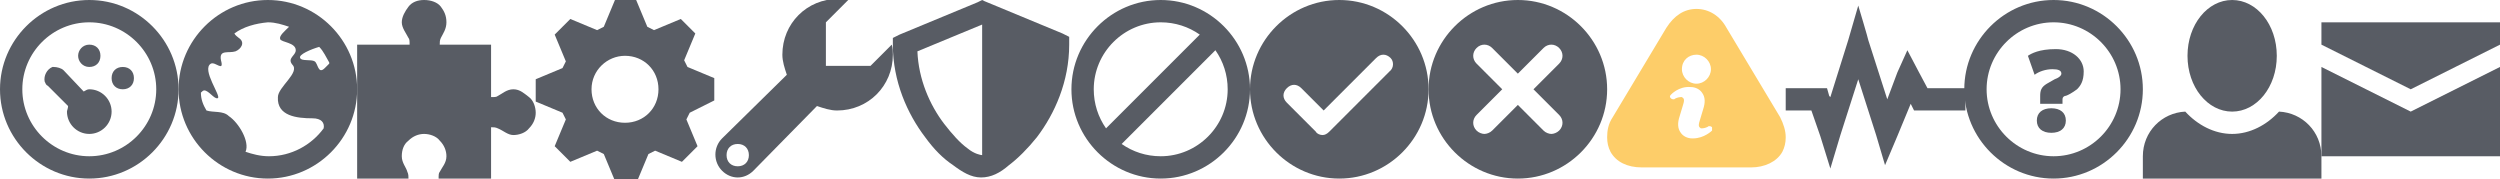
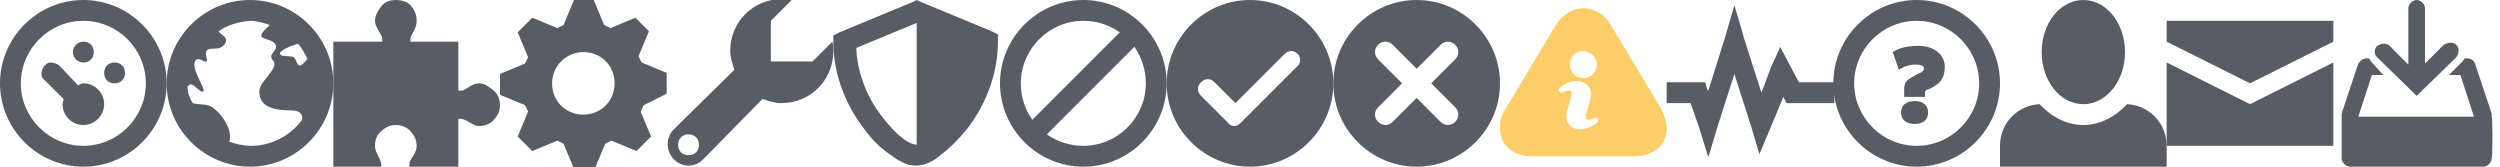
- <svg xmlns="http://www.w3.org/2000/svg" version="1.1" id="Layer_1" x="0px" y="0px" width="224px" height="16px" viewBox="0 0 224 16" style="enable-background:new 0 0 224 16;" xml:space="preserve">
+ <svg xmlns="http://www.w3.org/2000/svg" version="1.1" id="Layer_1" x="0px" y="0px" width="240px" height="16px" viewBox="0 0 240 16" style="enable-background:new 0 0 240 16;" xml:space="preserve">
  <style type="text/css">
	.st0{fill:#585C64;}
	.st1{display:none;fill:#585C64;}
	.st2{fill:#FDCD69;}
</style>
  <path class="st0" d="M8,0C3.6,0,0,3.6,0,8s3.6,8,8,8s8-3.6,8-8S12.4,0,8,0z M8,2c3.3,0,6,2.7,6,6s-2.7,6-6,6s-6-2.7-6-6S4.7,2,8,2z   M8,4C7.4,4,7,4.5,7,5s0.4,1,1,1s1-0.4,1-1S8.6,4,8,4z M4.7,6C4.2,6.2,3.9,6.8,4,7.3c0.1,0.2,0.1,0.3,0.3,0.4l1.8,1.8  C6.1,9.7,6,9.9,6,10c0,1.1,0.9,2,2,2s2-0.9,2-2S9.1,8,8,8C7.8,8,7.7,8.1,7.5,8.2L5.7,6.3C5.5,6.1,5.1,6,4.8,6H4.7L4.7,6z M11,6  c-0.6,0-1,0.4-1,1s0.4,1,1,1s1-0.4,1-1S11.6,6,11,6z" />
  <path class="st0" d="M24,0c-4.4,0-8,3.6-8,8s3.6,8,8,8s8-3.6,8-8S28.4,0,24,0z M24,2c0.7,0,1.3,0.2,1.9,0.4  c-0.4,0.4-0.9,0.8-0.8,1.1s1.4,0.3,1.4,1c0,0.5-0.8,0.7-0.3,1.3c0.7,0.7-1.3,2-1.3,2.9c-0.1,1.7,1.7,1.9,3.1,1.9  c0.8,0,1.1,0.4,1,0.9C27.9,13,26.1,14,24.1,14c-0.8,0-1.5-0.2-2.1-0.4c0.4-0.9-0.6-2.6-1.5-3.2c-0.5-0.5-1.4-0.3-2-0.5  c-0.3-0.5-0.5-1-0.5-1.6c0.1-0.1,0.2-0.2,0.3-0.2c0.4,0,0.9,0.8,1.2,0.7c0.4-0.1-1.5-2.6-0.6-3.1c0.4-0.2,1.2,0.8,0.9-0.3  c-0.2-1,0.7-0.6,1.3-0.8c0.5-0.2,0.9-0.8,0.3-1.2C21.3,3.3,21.1,3.2,21,3C21.8,2.4,22.9,2.1,24,2L24,2z M28.6,4.2  c0.4,0.4,0.6,0.9,0.9,1.4c0,0,0,0,0,0.1c-0.1,0.1-0.2,0.2-0.4,0.4c-0.6,0.6-0.6-0.4-0.9-0.6s-1.2,0-1.3-0.3  C26.7,4.9,27.9,4.4,28.6,4.2z" />
  <path class="st0" d="M38,0c-0.6,0-1.1,0.2-1.4,0.6S36,1.5,36,2s0.4,1,0.6,1.4c0.1,0.1,0.1,0.3,0.1,0.6H32v12h4.6  c0-0.2,0-0.4-0.1-0.6C36.4,15,36,14.6,36,14s0.2-1.1,0.6-1.4C37,12.2,37.5,12,38,12s1.1,0.2,1.4,0.6C39.8,13,40,13.5,40,14  c0,0.6-0.4,1-0.6,1.4c-0.1,0.1-0.1,0.3-0.1,0.6H44v-4.6c0.2,0,0.4,0,0.6,0.1c0.5,0.2,0.9,0.6,1.4,0.6s1.1-0.2,1.4-0.6  c0.4-0.4,0.6-0.9,0.6-1.4S47.8,9,47.4,8.7S46.6,8,46,8s-1,0.4-1.4,0.6c-0.1,0.1-0.3,0.1-0.6,0.1V4h-4.6c0-0.2,0-0.4,0.1-0.6  C39.7,3,40,2.6,40,2s-0.2-1-0.5-1.4S38.6,0,38,0z" />
  <path class="st0" d="M55.1,0l-1,2.4c-0.2,0.1-0.4,0.2-0.6,0.3l-2.4-1l-1.4,1.4l1,2.4c-0.1,0.2-0.2,0.4-0.3,0.6l-2.4,1v2l2.4,1  c0.1,0.2,0.2,0.4,0.3,0.6l-1,2.4l1.4,1.4l2.4-1c0.2,0.1,0.4,0.2,0.6,0.3l1,2.4h2l1-2.4c0.2-0.1,0.4-0.2,0.6-0.3l2.4,1l1.4-1.4  l-1-2.4c0.1-0.2,0.2-0.4,0.3-0.6L64,9V7l-2.4-1c-0.1-0.2-0.2-0.4-0.3-0.6l1-2.4L61,1.7l-2.4,1c-0.2-0.1-0.4-0.2-0.6-0.3L57,0H55.1z   M56,5c1.7,0,3,1.3,3,3s-1.3,3-3,3s-3-1.3-3-3S54.4,5,56,5z" />
  <path class="st0" d="M75.1-0.1c-2.8,0-5,2.2-5,5c0,0.6,0.2,1.2,0.4,1.8l-5.8,5.7c-0.8,0.8-0.8,2.1,0,2.9c0.4,0.4,0.9,0.6,1.4,0.6  s1-0.2,1.4-0.6l5.7-5.8c0.6,0.2,1.2,0.4,1.8,0.4c2.8,0,5-2.2,5-5c0-0.3,0-0.6-0.1-0.9L78,5.9h-4V2l2-2C75.7,0,75.4,0,75.1-0.1  L75.1-0.1z M66.1,12.9c0.6,0,1,0.4,1,1s-0.4,1-1,1s-1-0.4-1-1S65.5,12.9,66.1,12.9z" />
  <path class="st0" d="M88,0l-0.4,0.2l-7,2.9L80,3.4V4c0,3.3,1.3,6.2,2.9,8.3c0.8,1.1,1.6,1.9,2.5,2.5c0.8,0.6,1.6,1.1,2.5,1.1  s1.7-0.4,2.5-1.1c0.8-0.6,1.7-1.5,2.5-2.5c1.6-2.1,2.9-5,2.9-8.3V3.3L95.2,3l-7-2.9C88.4,0.2,88,0,88,0z M88,2.2v11.7  c-0.1,0-0.7-0.1-1.3-0.6c-0.7-0.5-1.4-1.3-2.1-2.2c-1.3-1.7-2.3-4-2.4-6.5L88,2.2L88,2.2z" />
  <path class="st0" d="M104,0c-4.4,0-8,3.6-8,8s3.6,8,8,8s8-3.6,8-8S108.4,0,104,0z M104,2c1.3,0,2.5,0.4,3.5,1.1l-8.4,8.4  C98.4,10.5,98,9.3,98,8C98,4.7,100.7,2,104,2z M108.9,4.5c0.7,1,1.1,2.2,1.1,3.5c0,3.3-2.7,6-6,6c-1.3,0-2.5-0.4-3.5-1.1L108.9,4.5z  " />
  <path class="st1" d="M117.7,13.7c-0.2,0.2-0.4,0.3-0.7,0.3c-0.2,0-0.5-0.2-0.7-0.3L112,9.4l1.4-1.4l3.6,3.6l9.6-9.7l1.4,1.4  L117.7,13.7z" />
  <path class="st0" d="M136,0c-4.4,0-8,3.6-8,8s3.6,8,8,8s8-3.6,8-8S140.4,0,136,0z M139.7,10.3c0.4,0.4,0.4,1,0,1.4  c-0.2,0.2-0.5,0.3-0.7,0.3s-0.5-0.1-0.7-0.3L136,9.4l-2.3,2.3c-0.2,0.2-0.5,0.3-0.7,0.3s-0.5-0.1-0.7-0.3c-0.4-0.4-0.4-1,0-1.4  l2.3-2.3l-2.3-2.3c-0.4-0.4-0.4-1,0-1.4s1-0.4,1.4,0l2.3,2.3l2.3-2.3c0.4-0.4,1-0.4,1.4,0s0.4,1,0,1.4L137.4,8L139.7,10.3z" />
  <path class="st2" d="M159.5,10.5l-4.8-8c-0.6-1.1-1.6-1.7-2.7-1.7s-2,0.6-2.7,1.7l-4.8,8c-0.4,0.6-0.5,1.2-0.5,1.8  c0,0.5,0.1,0.9,0.3,1.3c0.5,0.9,1.5,1.4,2.8,1.4h9.8c1.2,0,2.3-0.5,2.8-1.4c0.2-0.4,0.3-0.8,0.3-1.3C160,11.7,159.8,11.1,159.5,10.5  z M152,4.9c0.7,0,1.3,0.6,1.3,1.3s-0.6,1.3-1.3,1.3s-1.3-0.6-1.3-1.3C150.7,5.4,151.3,4.9,152,4.9z M153.4,11.7c0,0-0.7,0.7-1.7,0.7  h-0.1c-0.4,0-0.8-0.2-1-0.5c-0.3-0.4-0.3-0.9-0.1-1.5l0.3-1c0.2-0.6,0-0.6-0.1-0.7h-0.1c-0.2,0-0.5,0.1-0.6,0.2  c-0.1,0-0.2,0-0.3-0.1s-0.1-0.2,0-0.3c0,0,0.7-0.8,1.8-0.7c0.4,0,0.8,0.2,1,0.5c0.3,0.4,0.3,0.9,0.1,1.5l-0.3,1  c-0.2,0.6,0,0.6,0.1,0.7h0.1c0.2,0,0.5-0.1,0.6-0.2c0.1,0,0.2,0,0.3,0.1C153.4,11.6,153.4,11.7,153.4,11.7z" />
  <path class="st0" d="M166.5,0.5l-0.9,3.1L164,8.7l-0.1-0.1l-0.2-0.7H160v2h2.3l0.8,2.3l0.9,2.9l0.9-3l1.6-5l1.6,5l0.8,2.7l1.1-2.6  l1.2-2.9l0.3,0.6h4.6v-2h-3.4l-0.8-1.5l-1-1.9l-0.9,2l-0.9,2.4l-1.7-5.3C167.4,3.5,166.5,0.5,166.5,0.5z" />
  <path class="st0" d="M184,0c-4.4,0-8,3.6-8,8s3.6,8,8,8s8-3.6,8-8S188.4,0,184,0z M184,14c-3.3,0-6-2.7-6-6s2.7-6,6-6s6,2.7,6,6  S187.3,14,184,14z" />
  <path class="st0" d="M186.1,8c-0.4,0.3-0.9,0.6-1.1,0.6c-0.2,0.1-0.2,0.2-0.2,0.4v0.3h-2V8.6c0-0.5,0.1-0.8,0.6-1.1l0.7-0.4  c0.3-0.1,0.6-0.3,0.6-0.5c0-0.3-0.3-0.4-0.8-0.4c-0.6,0-1.2,0.2-1.6,0.5L181.7,5c0.3-0.2,1-0.6,2.5-0.6s2.5,0.9,2.5,2  C186.7,7.3,186.4,7.7,186.1,8z M183.8,11.9c-0.8,0-1.3-0.4-1.3-1.1s0.5-1.1,1.3-1.1s1.3,0.4,1.3,1.1S184.6,11.9,183.8,11.9z" />
  <path class="st1" d="M136.5,0c-4.2,0-7.6,1-7.6,2.3c0.3,2.5,1.8,9.6,2.1,10.9c0.3,1.7,3.3,2.8,5.5,2.8c2.1,0,5.2-1,5.5-2.8  c0.1-0.8,1.7-7.8,2.1-10.9C144,1,140.6,0,136.5,0z M141.2,9.5l-1.6-1.4l2.3-2L141.2,9.5z M138.1,8l-1.6,1.4L134.7,8l1.7-1.4L138.1,8  z M135.7,10.1l-1.6,1.4l-1.7-1.5l1.6-1.4L135.7,10.1z M136.4,10.8l1.7,1.5l-1.6,1.4l-1.7-1.5L136.4,10.8z M137.2,10.1l1.6-1.4  l1.7,1.5l-1.6,1.4L137.2,10.1z M138.8,7.4l-1.3-1.1c1.1-0.1,2.2-0.2,3.1-0.4L138.8,7.4z M135.2,6.2L134,7.3l-1.7-1.5  C133.1,6,134.1,6.2,135.2,6.2z M133.2,8l-1.5,1.3l-0.6-3.1L133.2,8z M132.1,11.1l1.2,1l-0.8,0.7L132.1,11.1z M134,12.8l1.6,1.4  c-0.8-0.1-1.7-0.3-2.5-0.6L134,12.8z M138.9,12.9l0.8,0.7c-0.7,0.3-1.5,0.5-2.3,0.6L138.9,12.9z M139.7,12.2l1.1-1l-0.3,1.6  L139.7,12.2z M136.5,1.5c2.9,0,5.3,0.6,5.3,1.3s-2.4,1.3-5.3,1.3s-5.3-0.6-5.3-1.3S133.5,1.5,136.5,1.5z" />
  <path class="st1" d="M136,0c-4.4,0-8,3.6-8,8s3.6,8,8,8s8-3.6,8-8S140.4,0,136,0z M139.3,11.3c-0.2,0.2-0.4,0.3-0.6,0.3  s-0.5-0.1-0.6-0.3l-2-2l-2,2c-0.2,0.2-0.4,0.3-0.6,0.3c-0.2,0-0.5-0.1-0.6-0.3c-0.3-0.3-0.3-0.9,0-1.3l2-2l-2-2  c-0.3-0.3-0.3-0.9,0-1.3c0.3-0.3,0.9-0.3,1.3,0l2,2l2-2c0.3-0.3,0.9-0.3,1.3,0c0.4,0.3,0.4,0.9,0,1.3l-2,2l2,2  C139.6,10.4,139.6,10.9,139.3,11.3z" />
  <path class="st0" d="M120,0c-4.4,0-8,3.6-8,8s3.6,8,8,8s8-3.6,8-8S124.4,0,120,0z M124.5,6.4l-5.4,5.4c-0.2,0.2-0.4,0.3-0.6,0.3  s-0.5-0.1-0.6-0.3l-2.6-2.6c-0.4-0.4-0.4-0.9,0-1.3c0.4-0.4,0.9-0.4,1.3,0l2,2l4.7-4.7c0.4-0.4,0.9-0.4,1.3,0  C124.9,5.5,124.9,6.1,124.5,6.4z" />
  <path class="st0" d="M200,0c-2.2,0-4,2.2-4,5s1.8,5,4,5s4-2.2,4-5S202.2,0,200,0z M195.8,10c-2.1,0.1-3.8,1.8-3.8,4v2h16v-2  c0-2.2-1.7-3.9-3.8-4c-1.1,1.2-2.6,2-4.2,2S196.9,11.2,195.8,10z" />
  <path class="st0" d="M208,2v2l8,4l8-4V2H208z M208,6v8h16V6l-8,4L208,6z" />
+   <path class="st0" d="M235.8,4.3c-0.2-0.2-0.4-0.2-0.6-0.2s-0.4,0.1-0.6,0.2l-1.8,1.8V0.8c0-0.4-0.4-0.8-0.8-0.8s-0.8,0.4-0.8,0.8  v5.4l-1.8-1.8c-0.2-0.2-0.4-0.2-0.6-0.2c-0.2,0-0.4,0.1-0.6,0.2c-0.3,0.3-0.3,0.8,0,1.1l3.8,3.7l3.8-3.7  C236.1,5.1,236.1,4.6,235.8,4.3z M239.2,11.2c0-0.1,0-0.2,0-0.3l-1.6-4.8c-0.1-0.3-0.4-0.5-0.8-0.5h-0.2c-0.1,0.2-0.2,0.3-0.3,0.4  l-1.2,1.2h1.1l1.3,4h-11.1l1.3-4h1.1L227.7,6c-0.1-0.1-0.2-0.3-0.3-0.4h-0.2c-0.3,0-0.6,0.2-0.8,0.5l-1.6,4.8c0,0.1,0,0.2,0,0.3  c0,0,0,4,0,4c0,0.4,0.4,0.8,0.8,0.8h12.8c0.4,0,0.8-0.4,0.8-0.8C239.3,15.2,239.3,11.2,239.2,11.2z" />
</svg>
